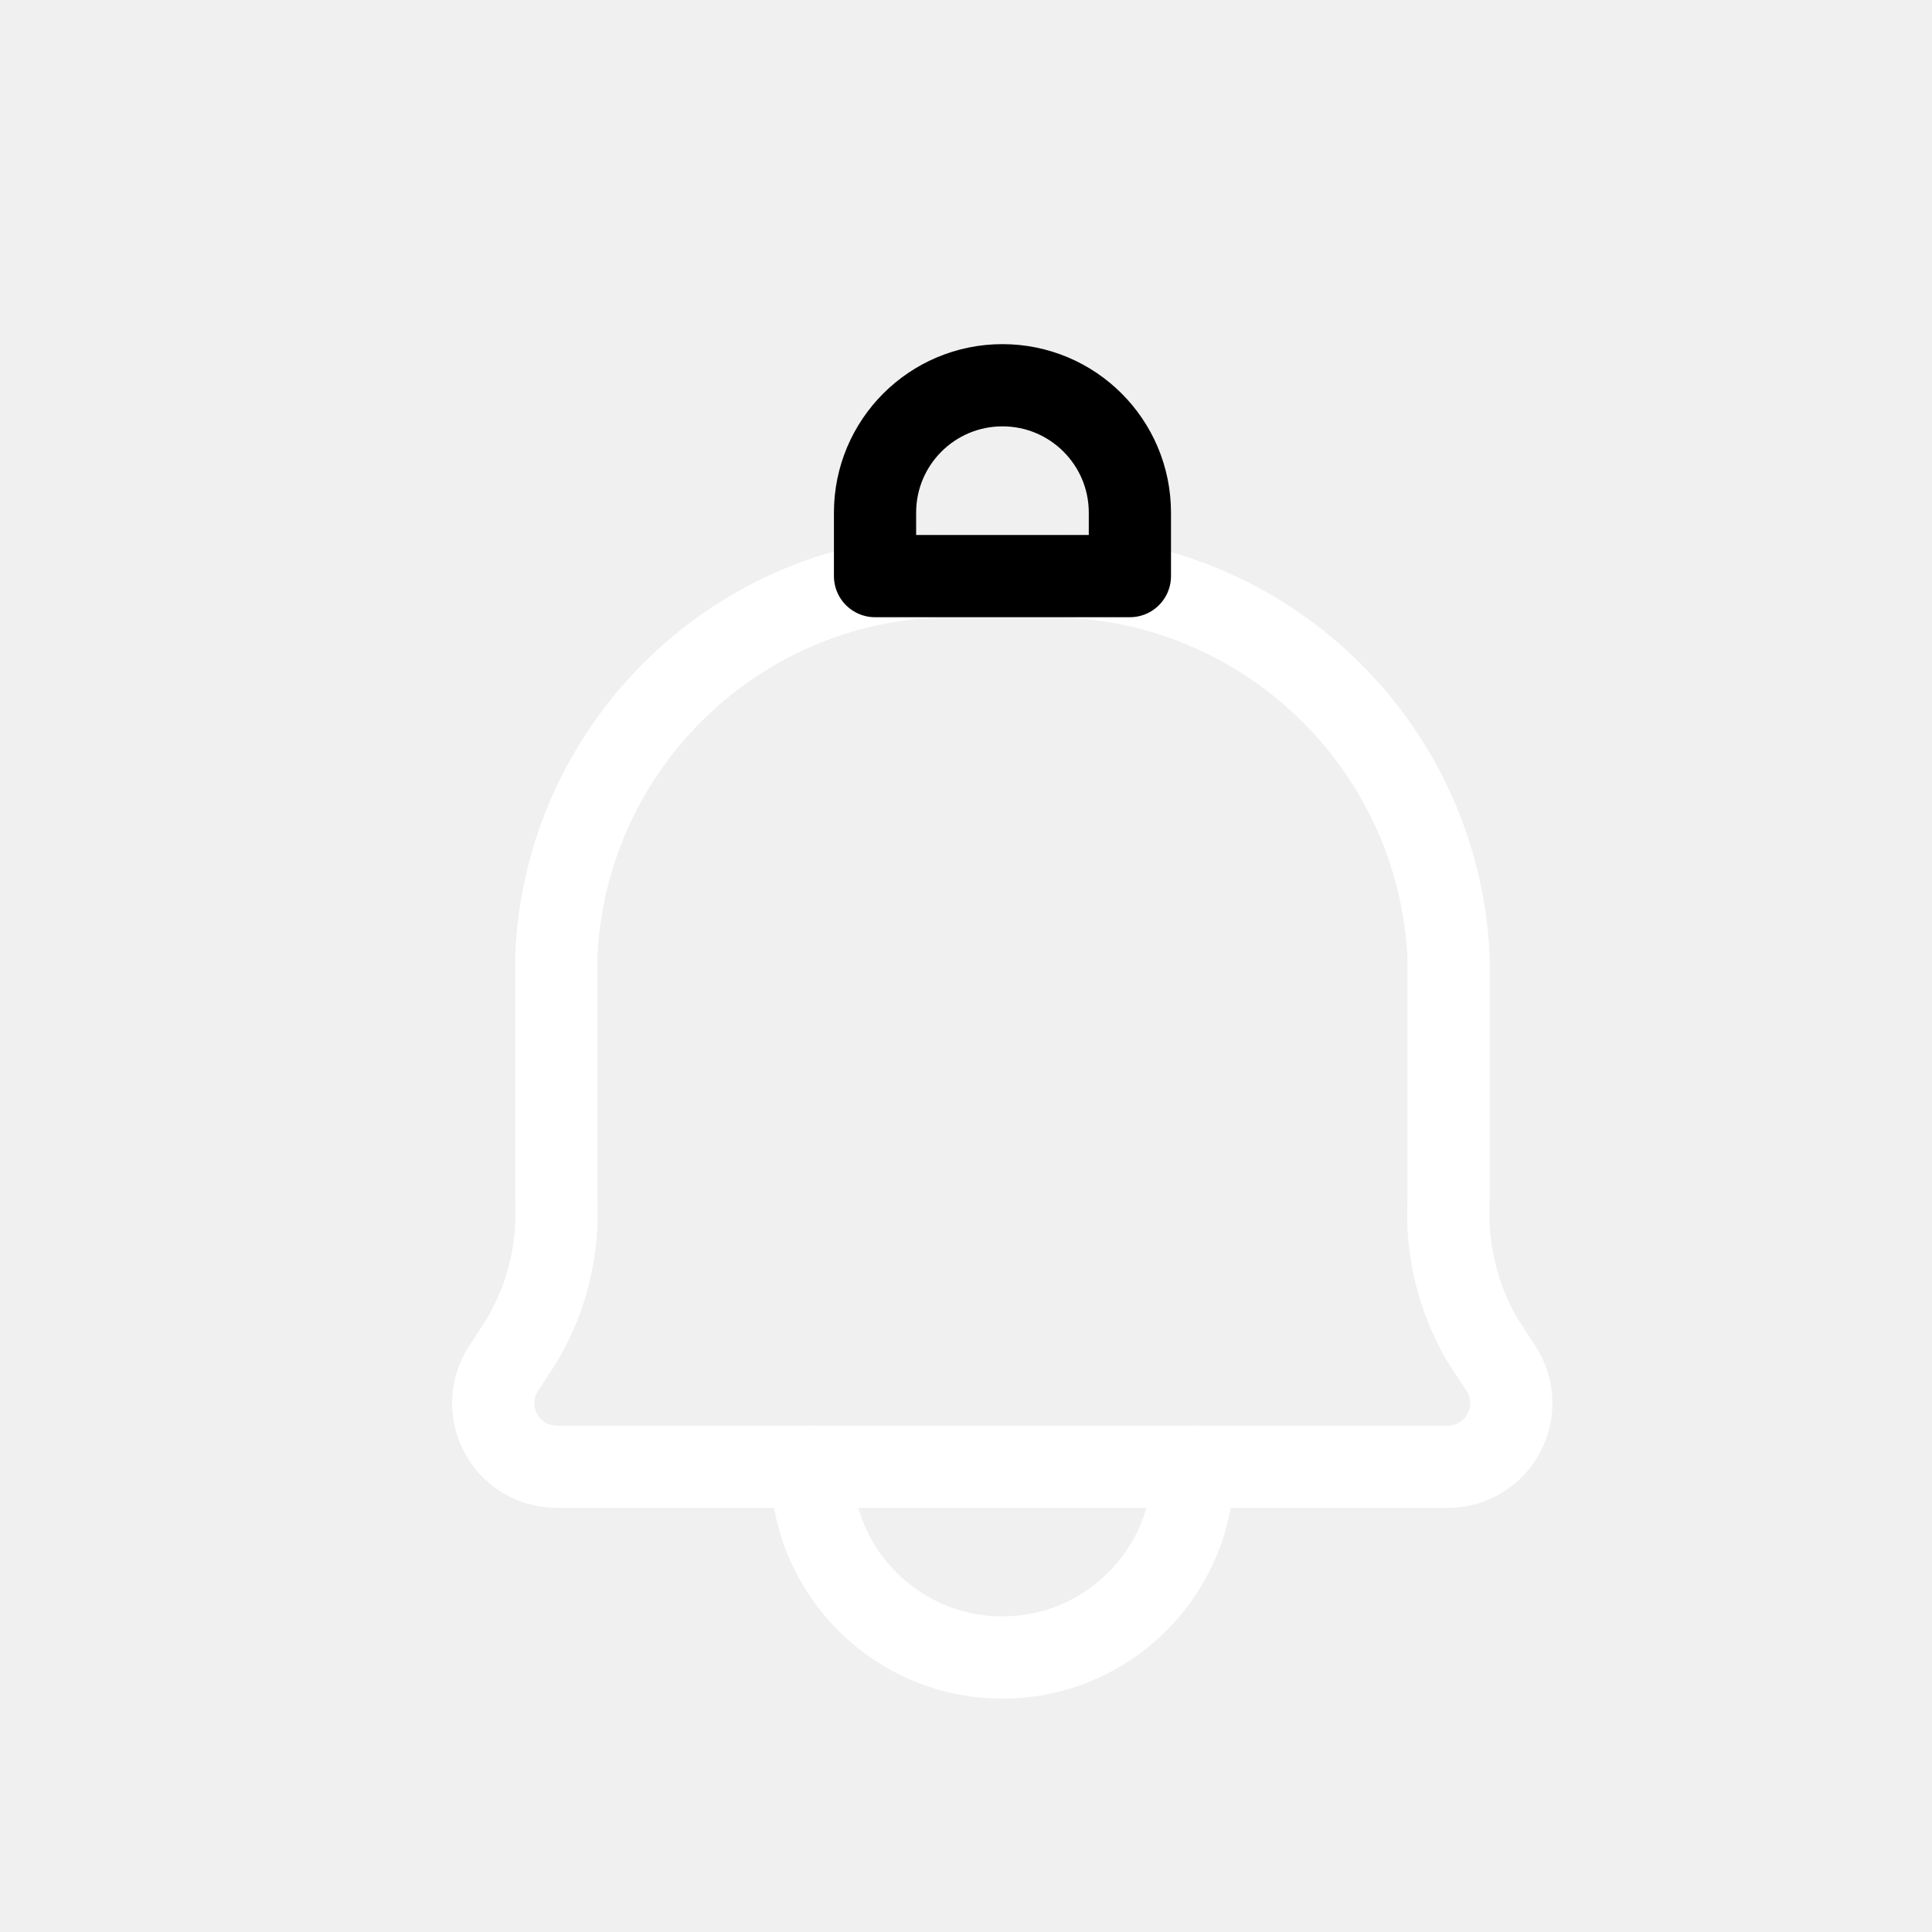
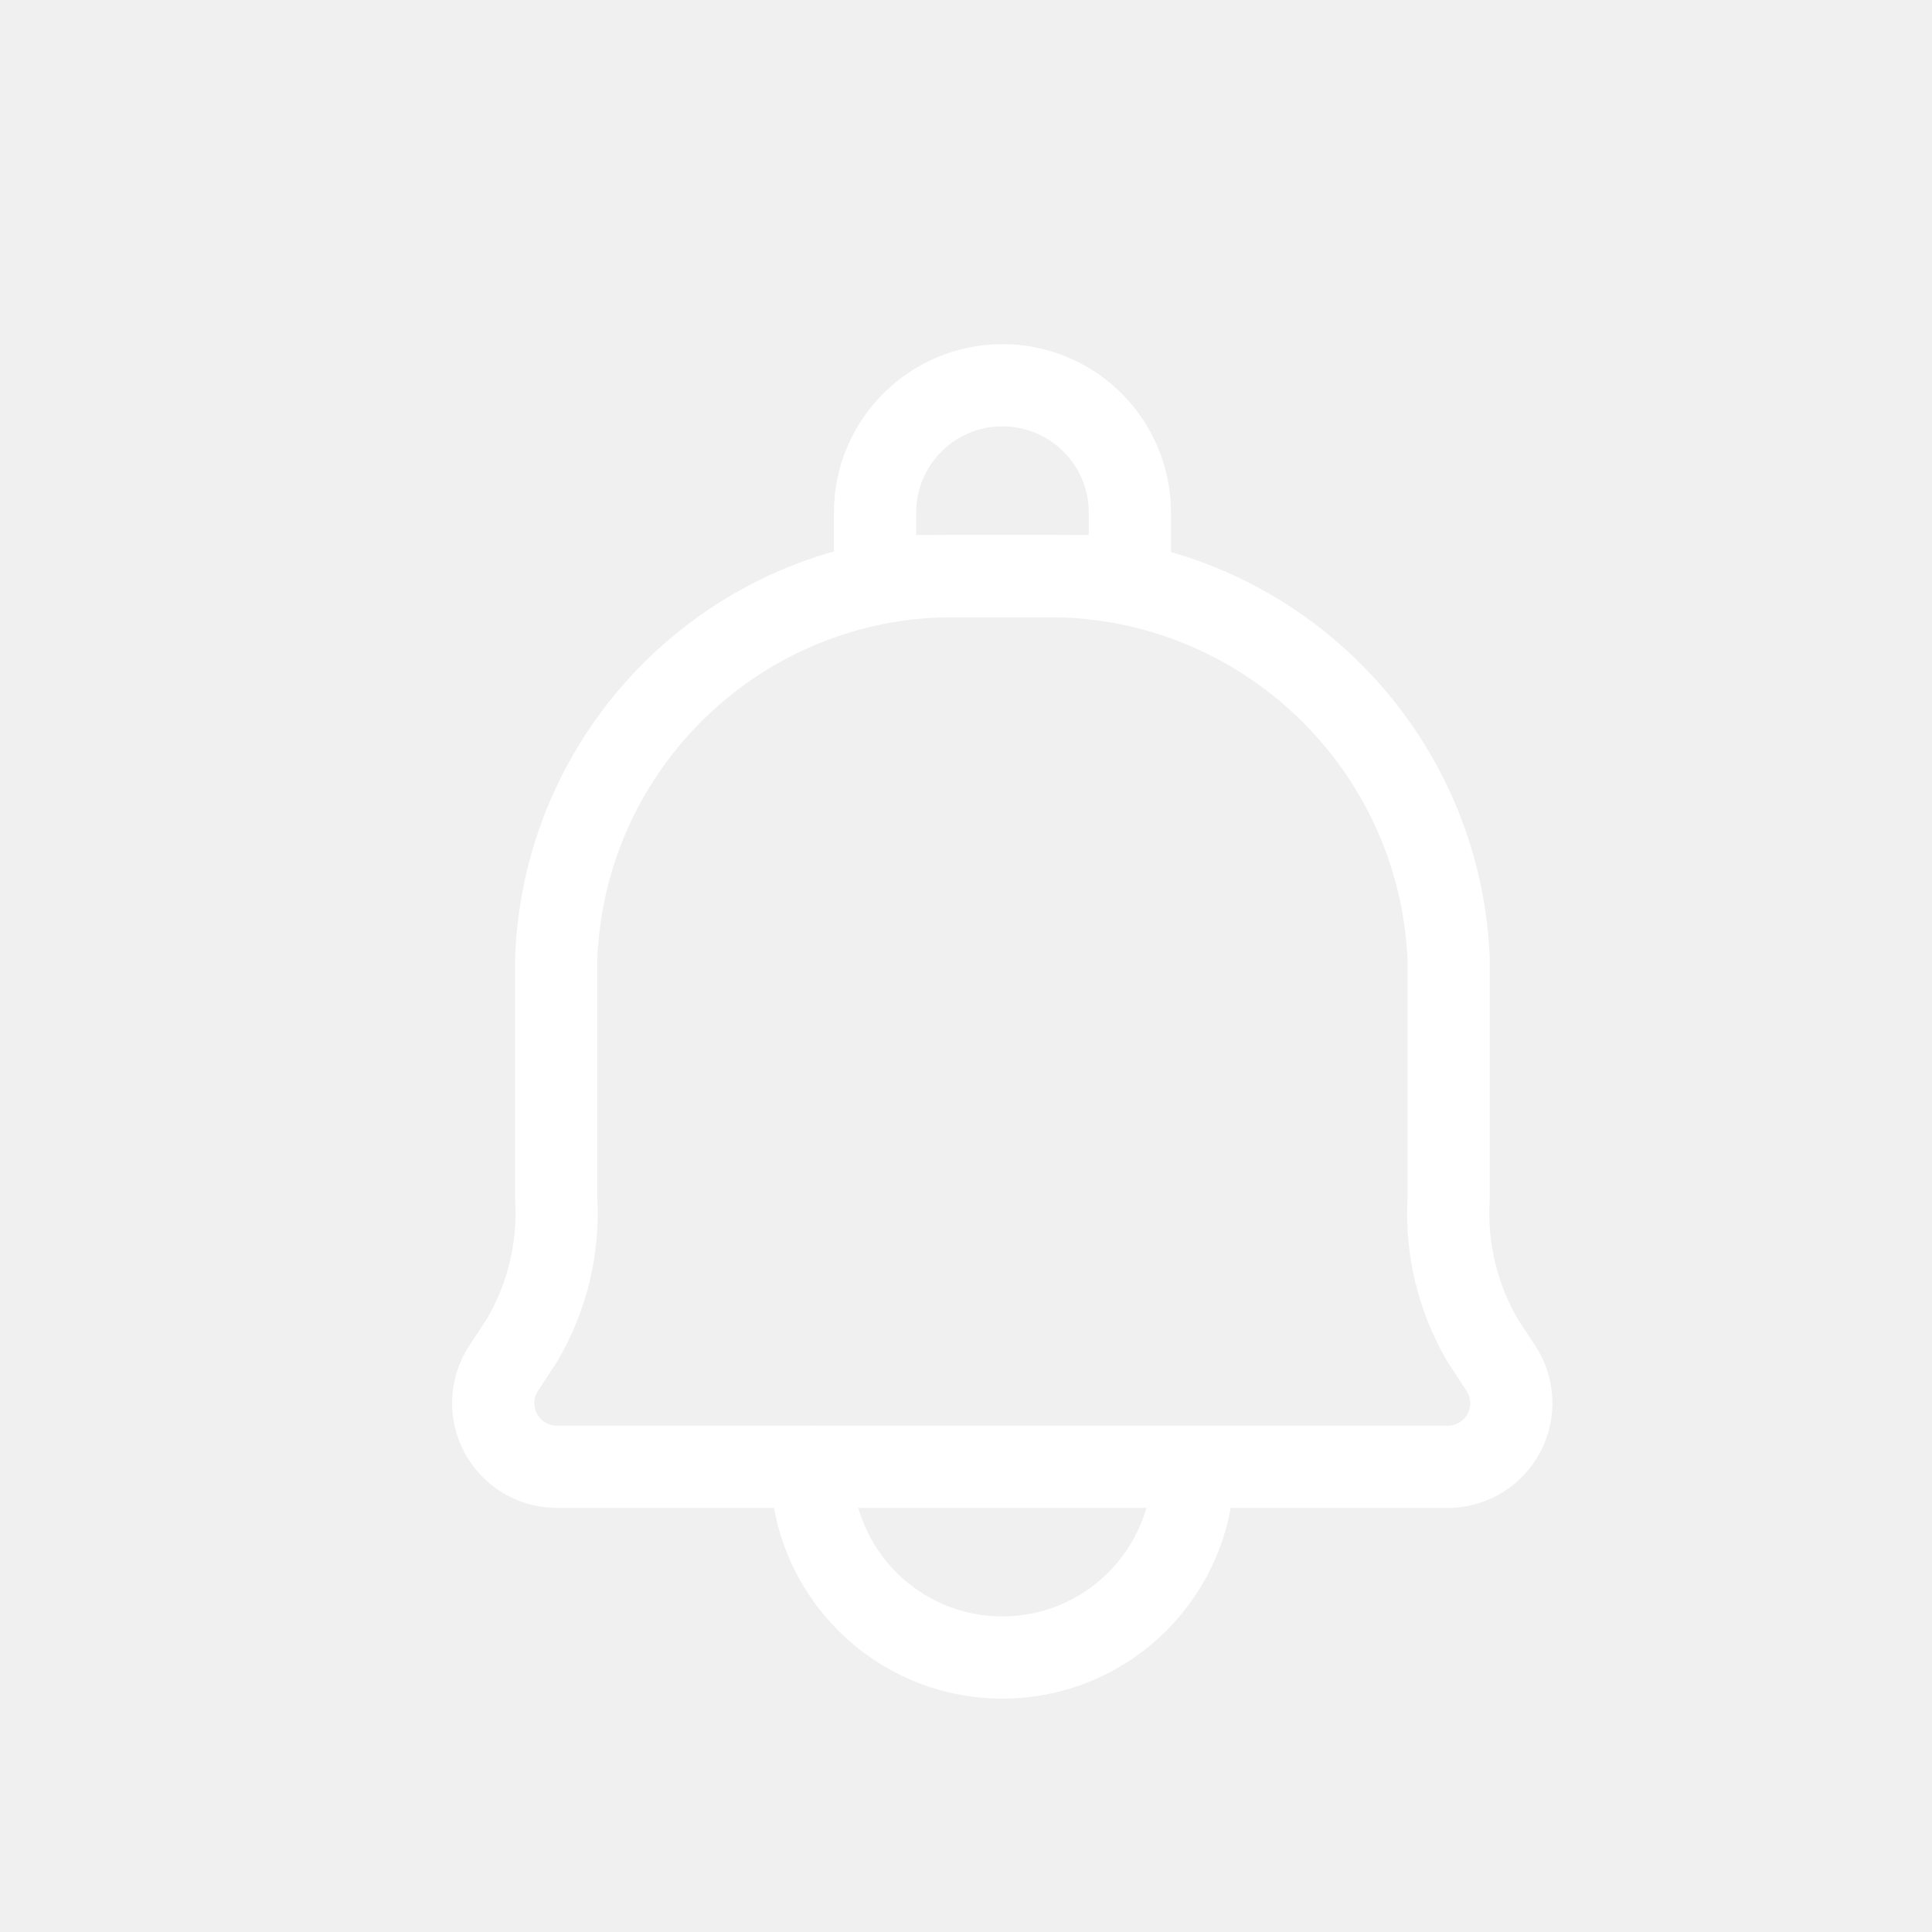
<svg xmlns="http://www.w3.org/2000/svg" width="47" height="47" viewBox="0 0 47 47">
  <defs>
    <clipPath id="clip-path">
-       <rect id="사각형_3" data-name="사각형 3" width="47" height="47" transform="translate(1491 37)" fill="#fff" stroke="#707070" stroke-width="1" />
+       <rect id="사각형_5786" data-name="사각형 5786" width="47" height="47" transform="translate(1460 51)" fill="#fff" stroke="#707070" stroke-width="1" />
    </clipPath>
  </defs>
-   <g id="마스크_그룹_9650" data-name="마스크 그룹 9650" transform="translate(-1491 -37)" clip-path="url(#clip-path)">
-     <g id="Icon_akar-bell" data-name="Icon akar-bell" transform="translate(1503 46.372)">
-       <path id="패스_60" data-name="패스 60" d="M19.5,7.5l-2.269,0a9.661,9.661,0,0,0-9.7,9.287v5.866A6.092,6.092,0,0,1,6.7,26.085l-.444.678a1.548,1.548,0,0,0,1.266,2.405H29.24a1.548,1.548,0,0,0,1.266-2.405l-.444-.678a6.11,6.11,0,0,1-.822-3.434V16.788A9.725,9.725,0,0,0,19.5,7.5Zm3.527,21.664a4.643,4.643,0,1,1-9.287,0" transform="translate(-5.999 -2.857)" fill="none" stroke="#fff" stroke-linecap="round" stroke-linejoin="round" stroke-width="2" />
-       <path id="패스_61" data-name="패스 61" d="M18.1,3a3.1,3.1,0,0,1,3.1,3.1V7.643H15V6.1A3.1,3.1,0,0,1,18.1,3Z" transform="translate(-5.713 -3)" fill="none" stroke="#000" stroke-linecap="round" stroke-linejoin="round" stroke-width="2" />
+   <g id="마스크_그룹_9640" data-name="마스크 그룹 9640" transform="translate(-1460 -51)" clip-path="url(#clip-path)">
+     <g id="그룹_13372" data-name="그룹 13372" transform="translate(4 0.827)">
+       <g id="Icon_akar-bell" data-name="Icon akar-bell" transform="translate(1468 59.545)">
+         <path id="패스_11690" data-name="패스 11690" d="M19.5,7.5l-2.269,0a9.661,9.661,0,0,0-9.7,9.287v5.866A6.092,6.092,0,0,1,6.7,26.085l-.444.678a1.548,1.548,0,0,0,1.266,2.405H29.24a1.548,1.548,0,0,0,1.266-2.405l-.444-.678a6.11,6.11,0,0,1-.822-3.434V16.788A9.725,9.725,0,0,0,19.5,7.5Zm3.527,21.664a4.643,4.643,0,1,1-9.287,0" transform="translate(-5.999 -2.857)" fill="none" stroke="#fff" stroke-linecap="round" stroke-linejoin="round" stroke-width="2" />
+         <path id="패스_11691" data-name="패스 11691" d="M18.1,3a3.1,3.1,0,0,1,3.1,3.1V7.643H15V6.1A3.1,3.1,0,0,1,18.1,3Z" transform="translate(-5.713 -3)" fill="none" stroke="#fff" stroke-linecap="round" stroke-linejoin="round" stroke-width="2" />
+       </g>
+       <ellipse id="타원_526" data-name="타원 526" cx="3.611" cy="3.611" rx="3.611" ry="3.611" transform="translate(1489.153 57.173)" fill="none" />
    </g>
  </g>
</svg>
